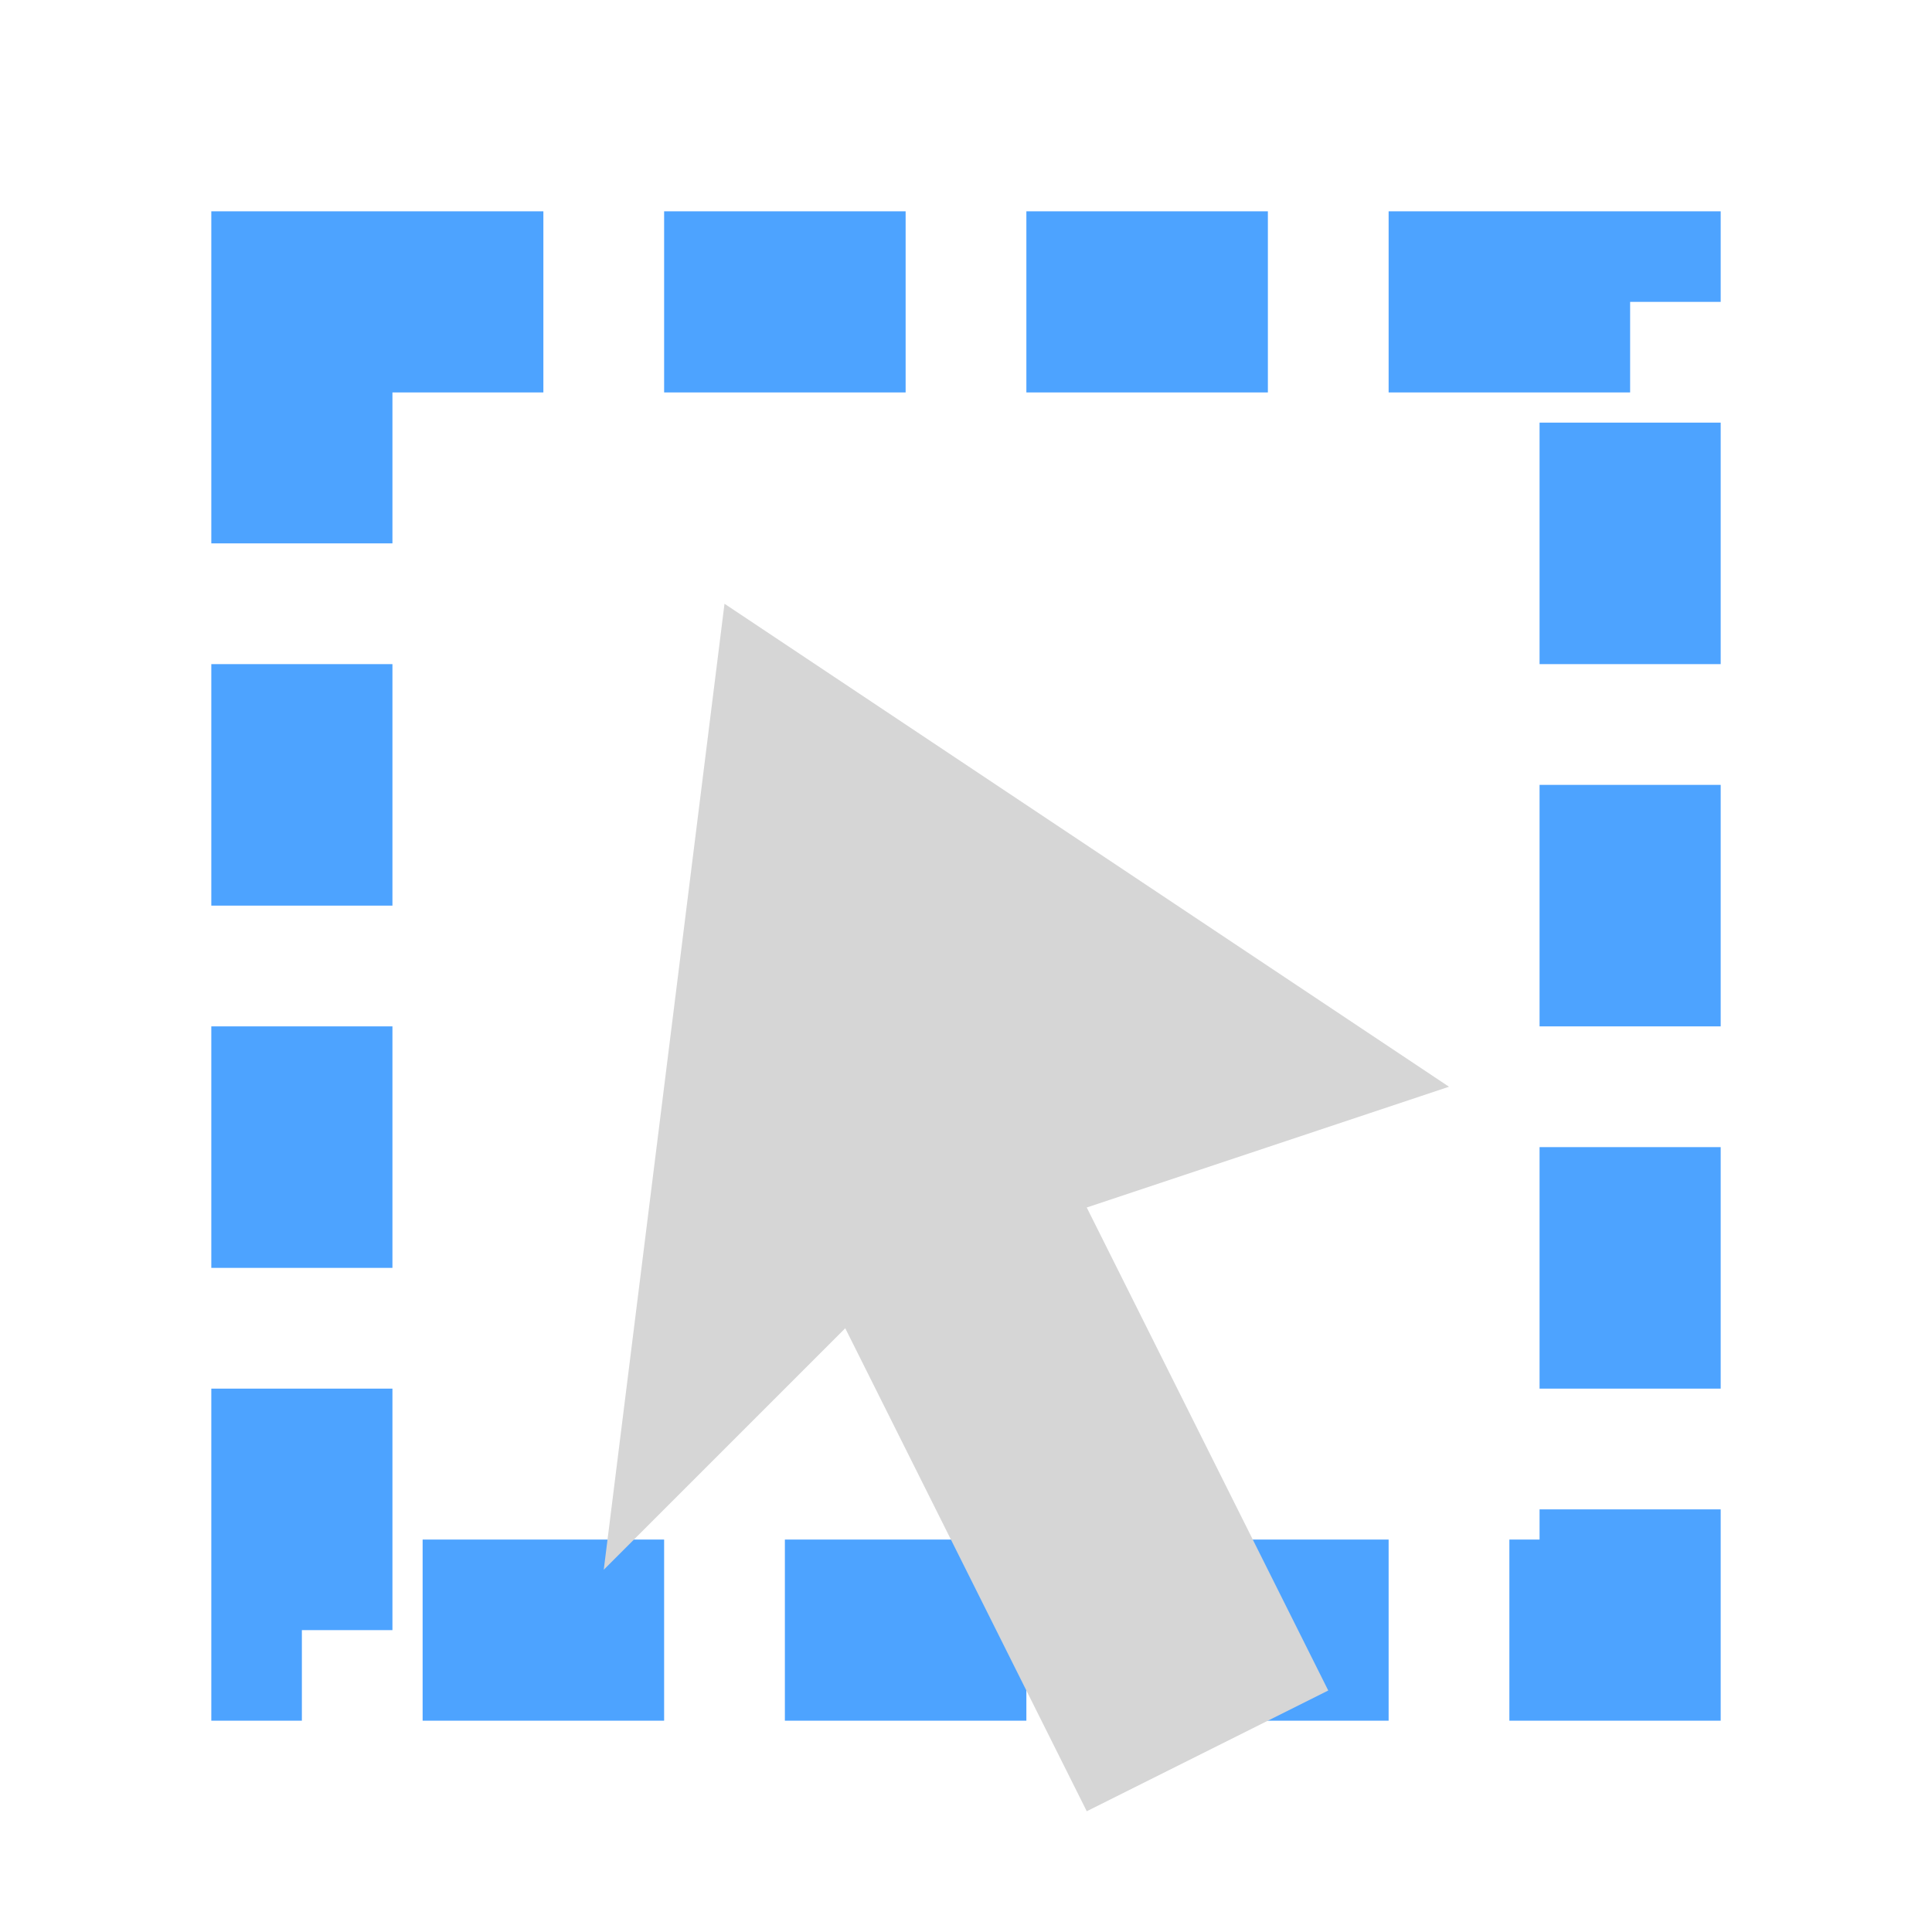
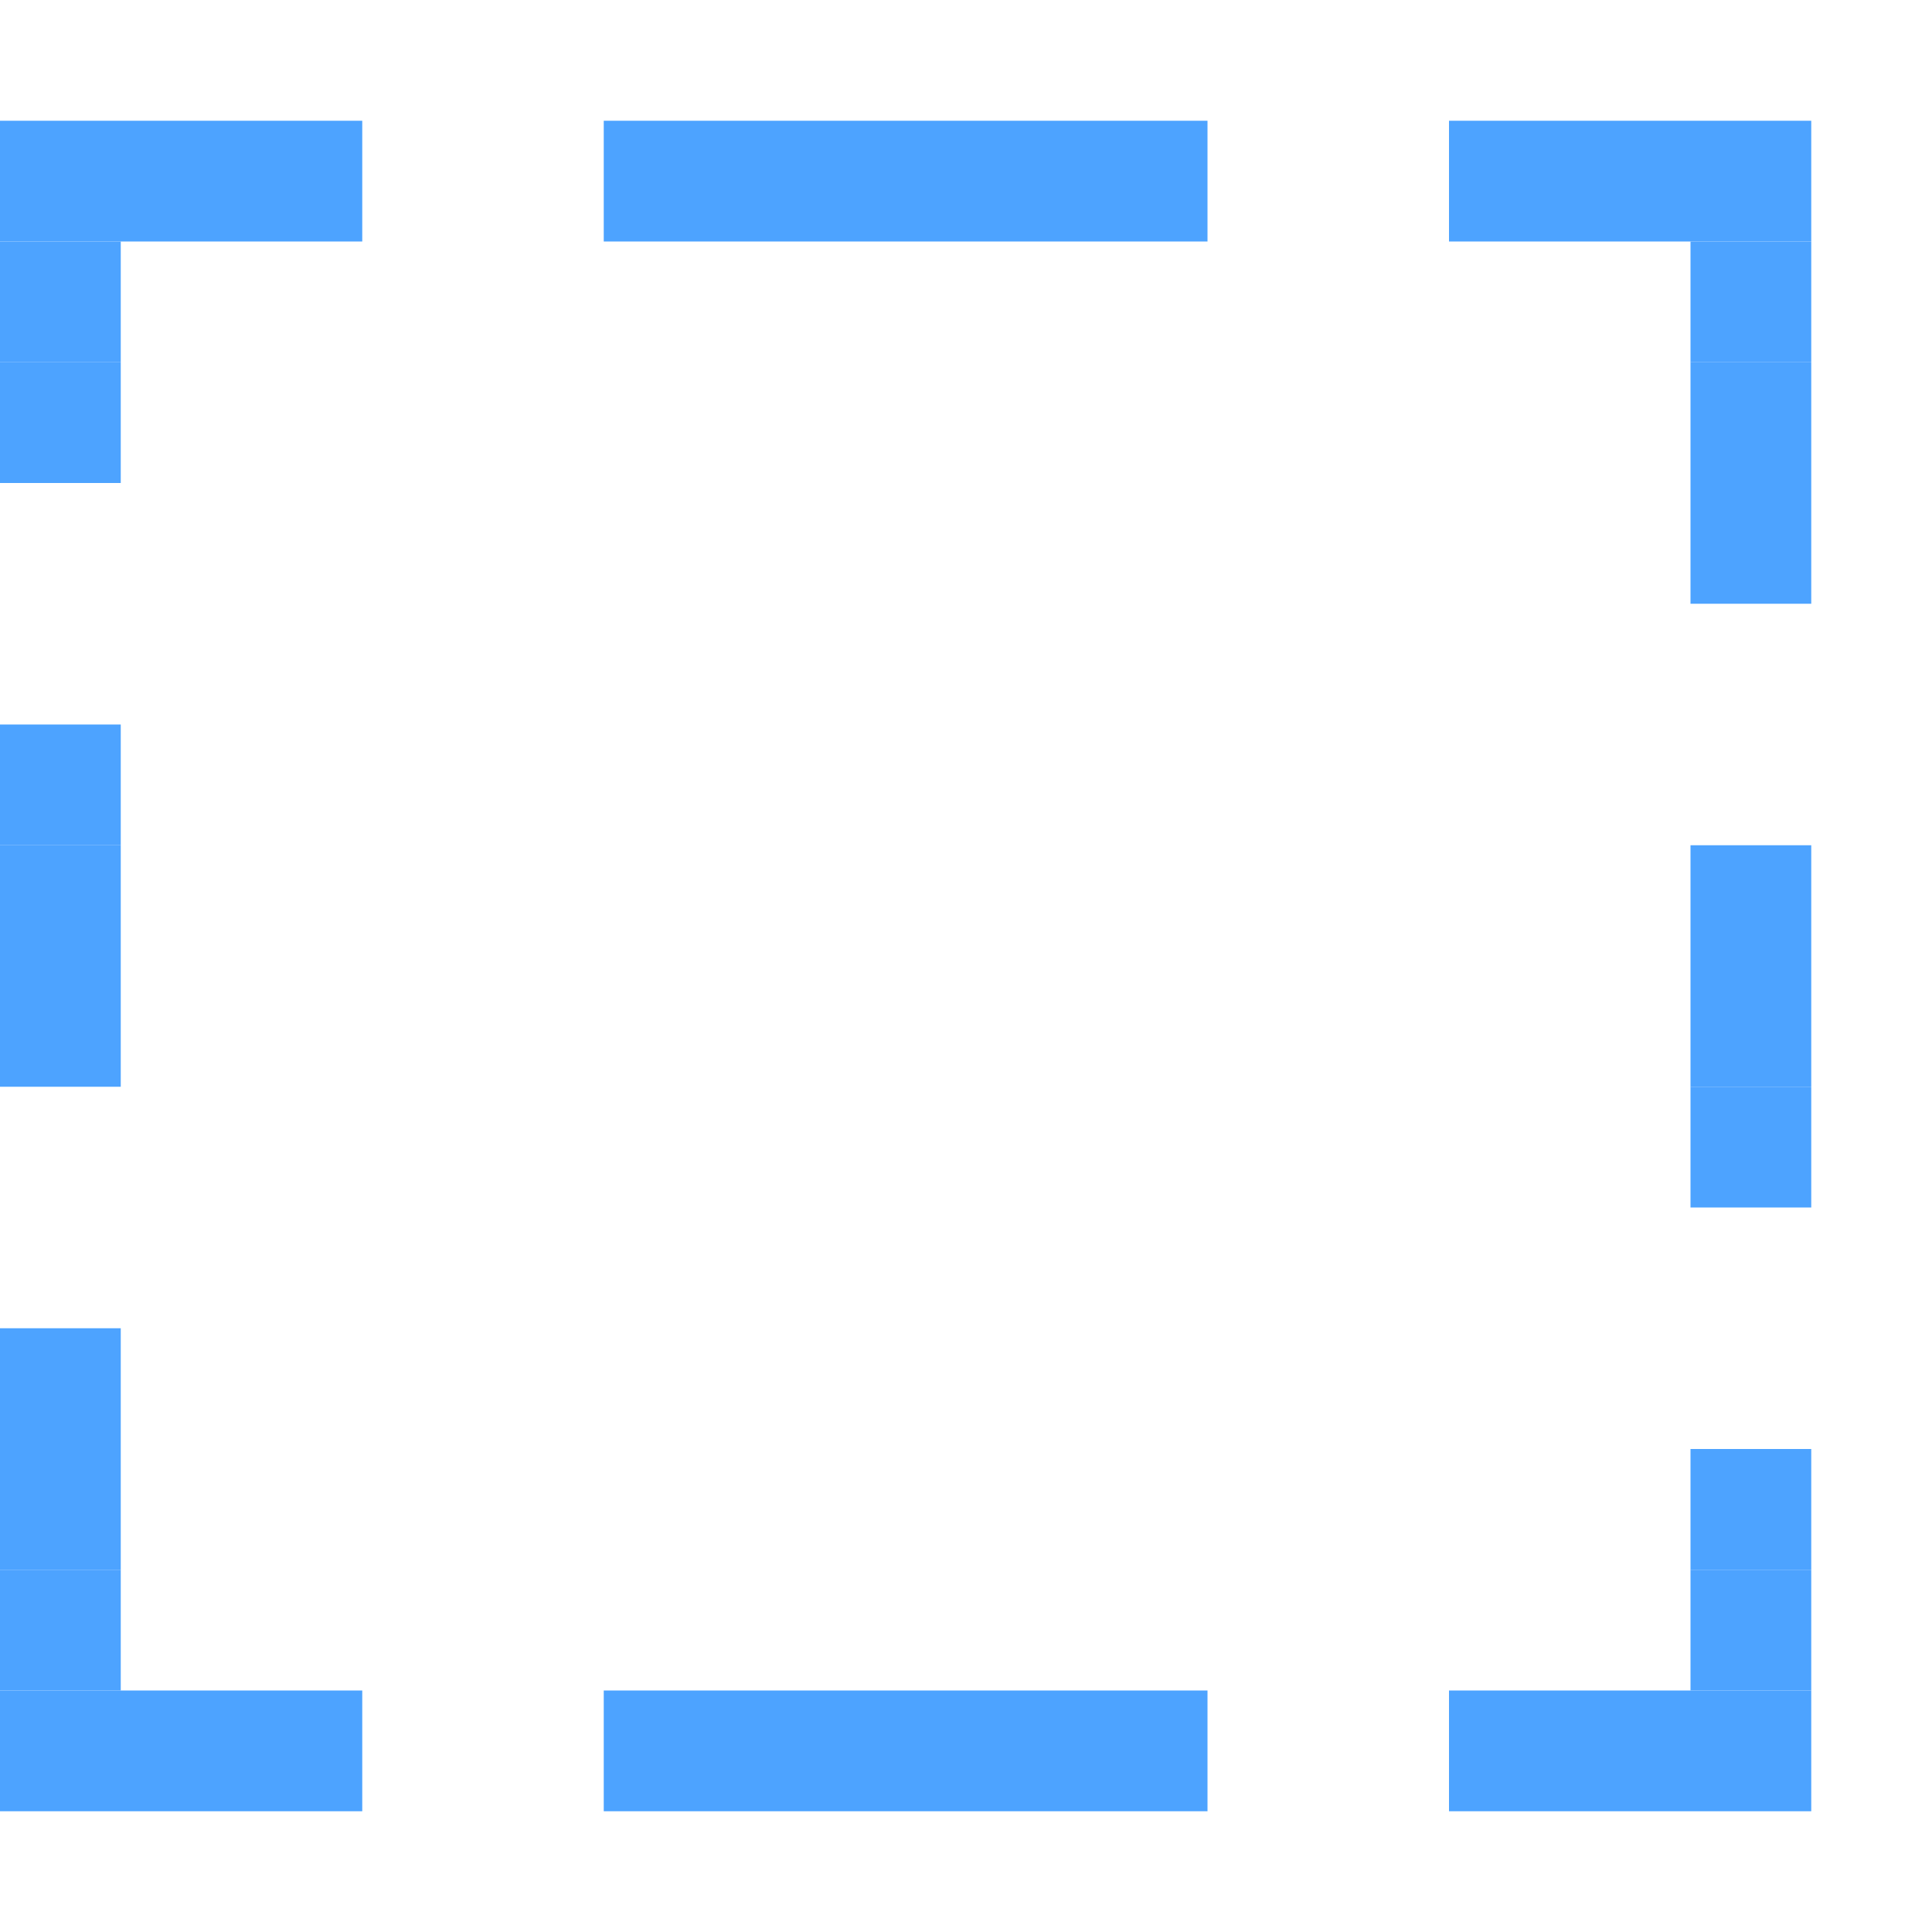
<svg xmlns="http://www.w3.org/2000/svg" version="1.1" id="Icon" x="0px" y="0px" width="16px" height="16px" viewBox="0 0 16 16" enable-background="new 0 0 16 16" xml:space="preserve">
  <g id="Icon_1_">
-     <path fill="none" stroke="#4DA3FF" stroke-width="1.5" stroke-dasharray="2 1" d="M2.5,2.5 H13.5 V13.5 H2.5 Z" />
-     <path fill="#D6D6D6" d="M6,5 L12,9 L9,10 L11,14 L9,15 L7,11 L5,13 Z" />
+     <rect fill="#4DA3FF" x="0" y="1" width="3" height="1" />
+     <rect fill="#4DA3FF" x="5" y="1" width="5" height="1" />
+     <rect fill="#4DA3FF" x="12" y="1" width="3" height="1" />
+     <rect fill="#4DA3FF" x="0" y="2" width="1" height="1" />
+     <rect fill="#4DA3FF" x="14" y="2" width="1" height="1" />
+     <rect fill="#4DA3FF" x="0" y="3" width="1" height="1" />
+     <rect fill="#4DA3FF" x="14" y="3" width="1" height="1" />
+     <rect fill="#4DA3FF" x="14" y="4" width="1" height="1" />
+     <rect fill="#4DA3FF" x="0" y="6" width="1" height="1" />
+     <rect fill="#4DA3FF" x="0" y="7" width="1" height="1" />
+     <rect fill="#4DA3FF" x="14" y="7" width="1" height="1" />
+     <rect fill="#4DA3FF" x="0" y="8" width="1" height="1" />
+     <rect fill="#4DA3FF" x="14" y="8" width="1" height="1" />
+     <rect fill="#4DA3FF" x="14" y="9" width="1" height="1" />
+     <rect fill="#4DA3FF" x="0" y="11" width="1" height="1" />
+     <rect fill="#4DA3FF" x="0" y="12" width="1" height="1" />
+     <rect fill="#4DA3FF" x="14" y="12" width="1" height="1" />
+     <rect fill="#4DA3FF" x="0" y="13" width="1" height="1" />
+     <rect fill="#4DA3FF" x="14" y="13" width="1" height="1" />
+     <rect fill="#4DA3FF" x="0" y="14" width="3" height="1" />
+     <rect fill="#4DA3FF" x="5" y="14" width="5" height="1" />
+     <rect fill="#4DA3FF" x="12" y="14" width="3" height="1" />
  </g>
</svg>
